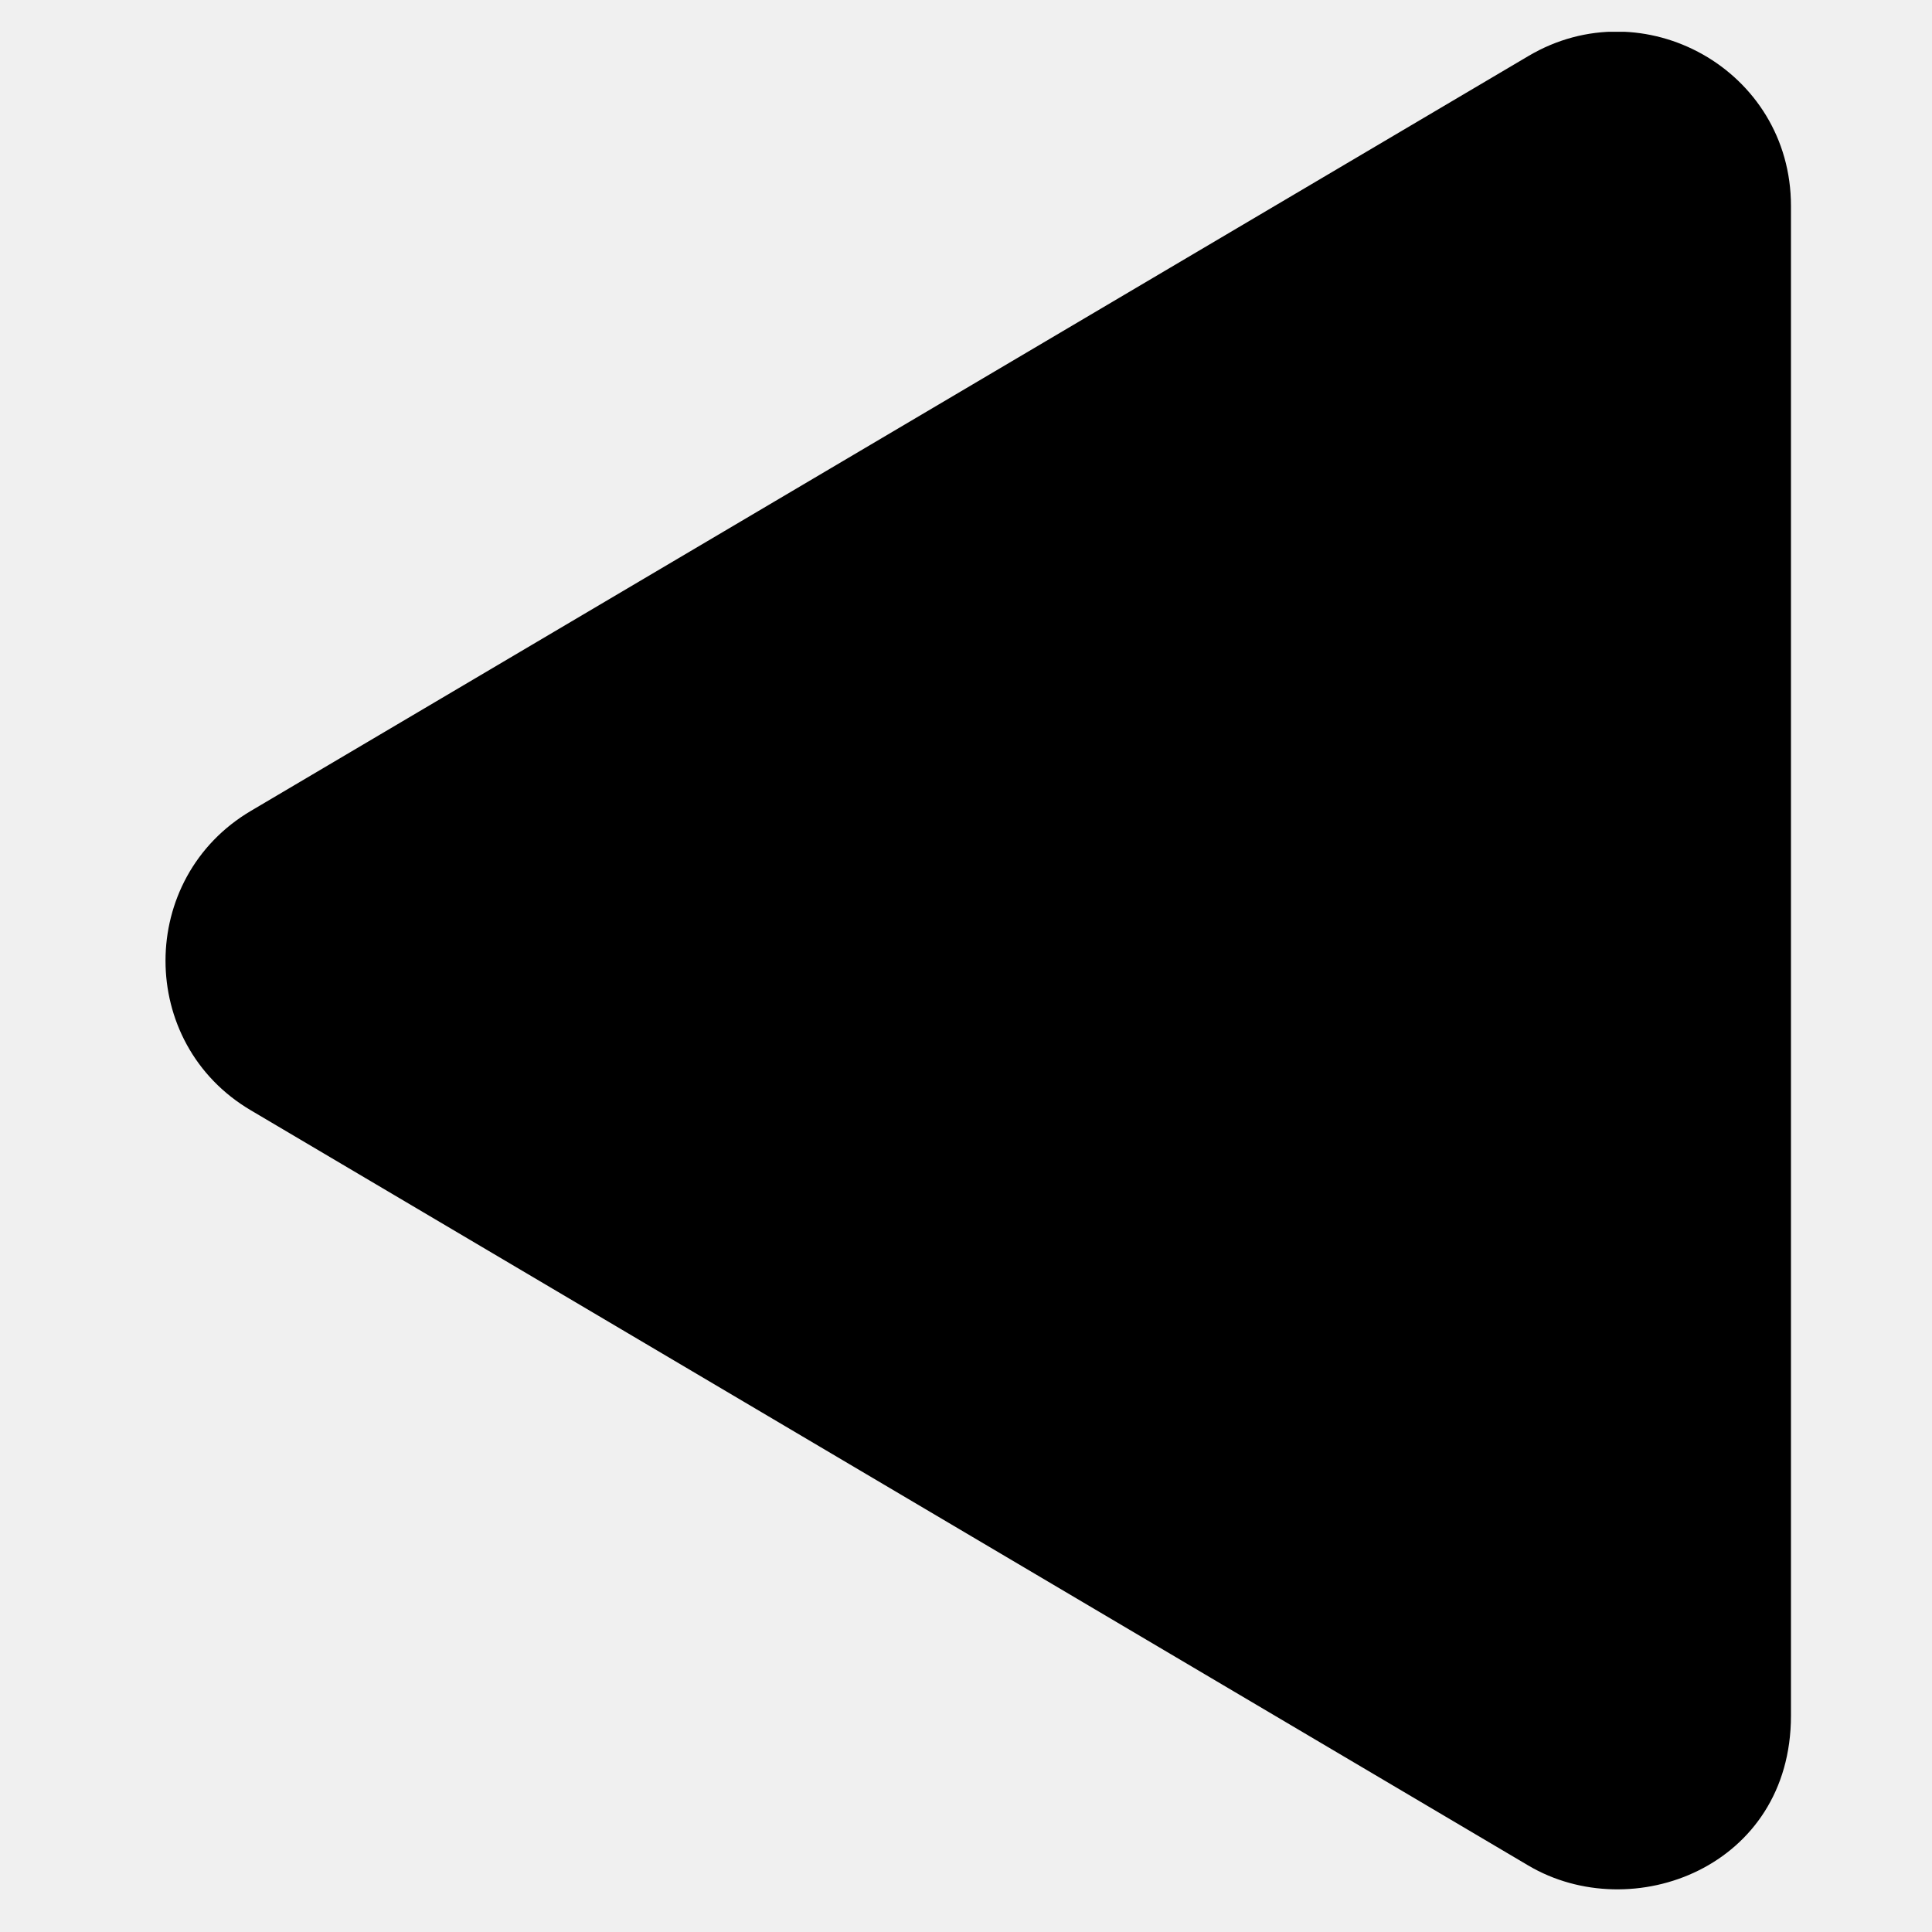
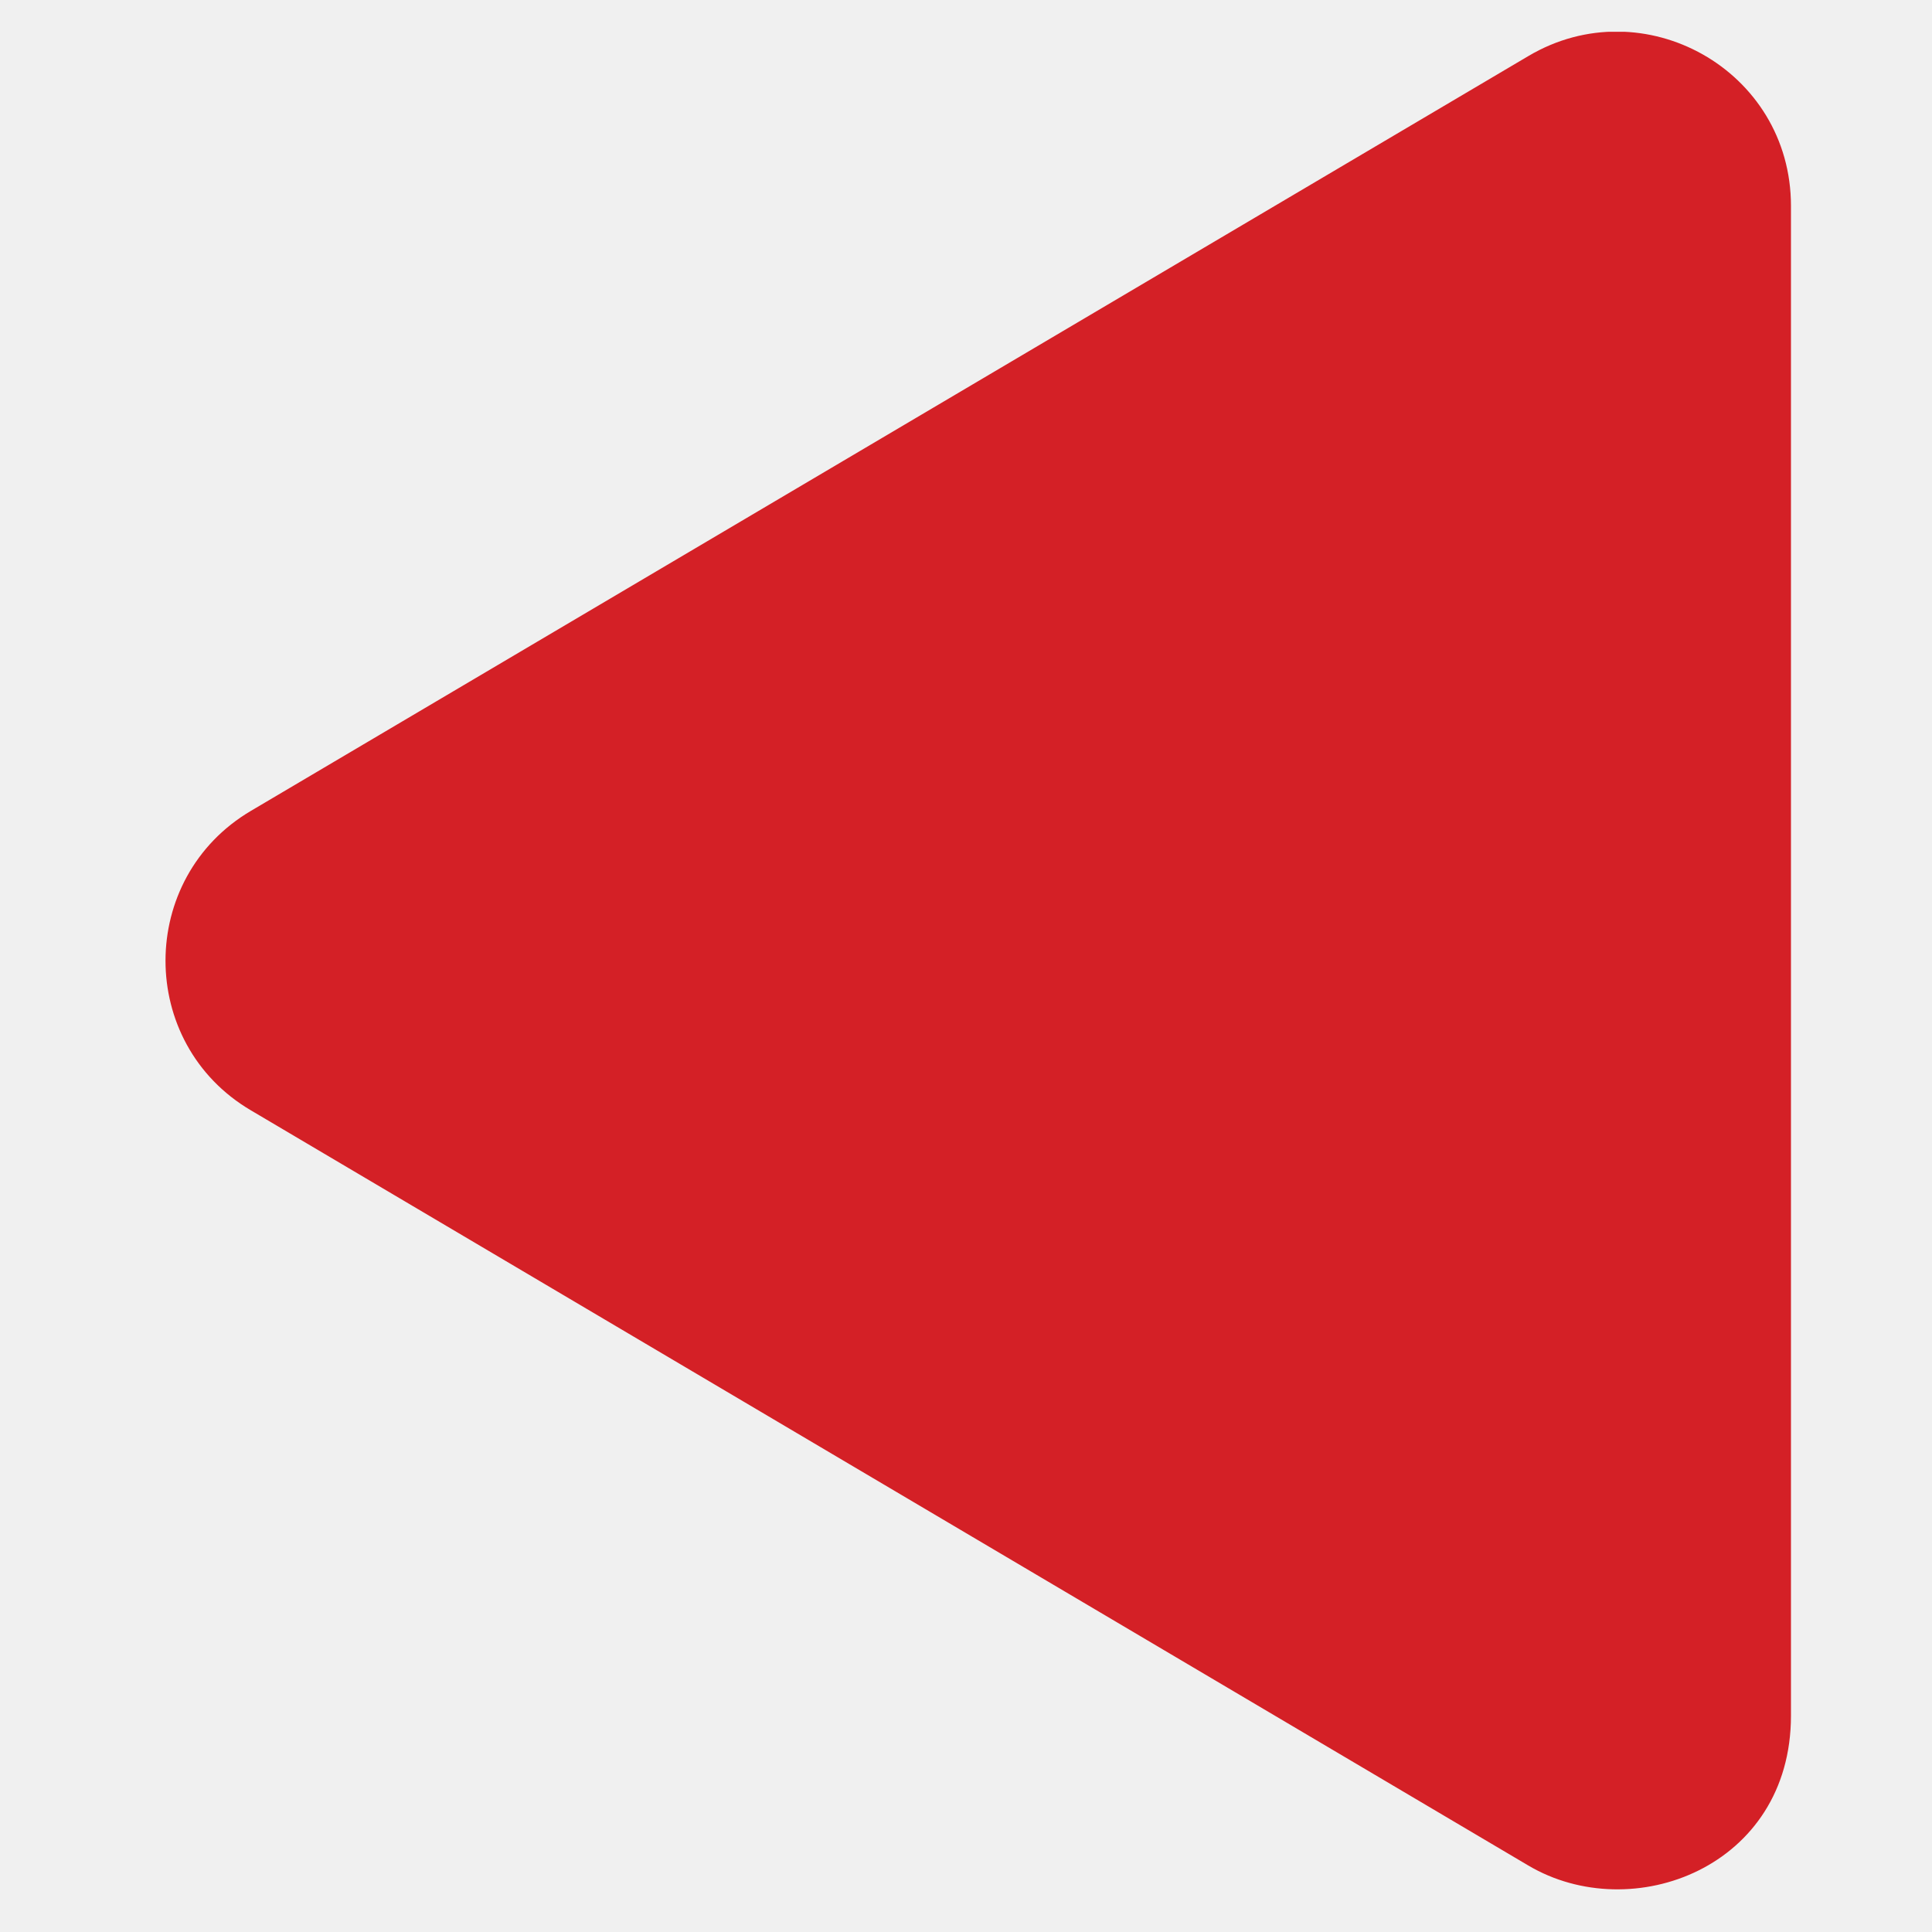
<svg xmlns="http://www.w3.org/2000/svg" width="26" height="26" viewBox="0 0 26 26" fill="none">
  <g clip-path="url(#clip0_56_2)">
-     <path d="M3.379 14.944L20.567 25.105C21.963 25.931 24.102 25.13 24.102 23.089L24.102 2.771C24.102 0.94 22.114 -0.163 20.567 0.755L3.379 10.911C1.846 11.814 1.841 14.041 3.379 14.944V14.944Z" fill="black" />
+     <path d="M3.379 14.944L20.567 25.105C21.963 25.931 24.102 25.13 24.102 23.089L24.102 2.771C24.102 0.94 22.114 -0.163 20.567 0.755L3.379 10.911C1.846 11.814 1.841 14.041 3.379 14.944V14.944Z" fill="#D42026" />
  </g>
  <defs>
    <clipPath id="clip0_56_2">
      <rect width="25" height="25" fill="white" transform="translate(25.6643 25.4277) rotate(180)" />
    </clipPath>
  </defs>
</svg>
